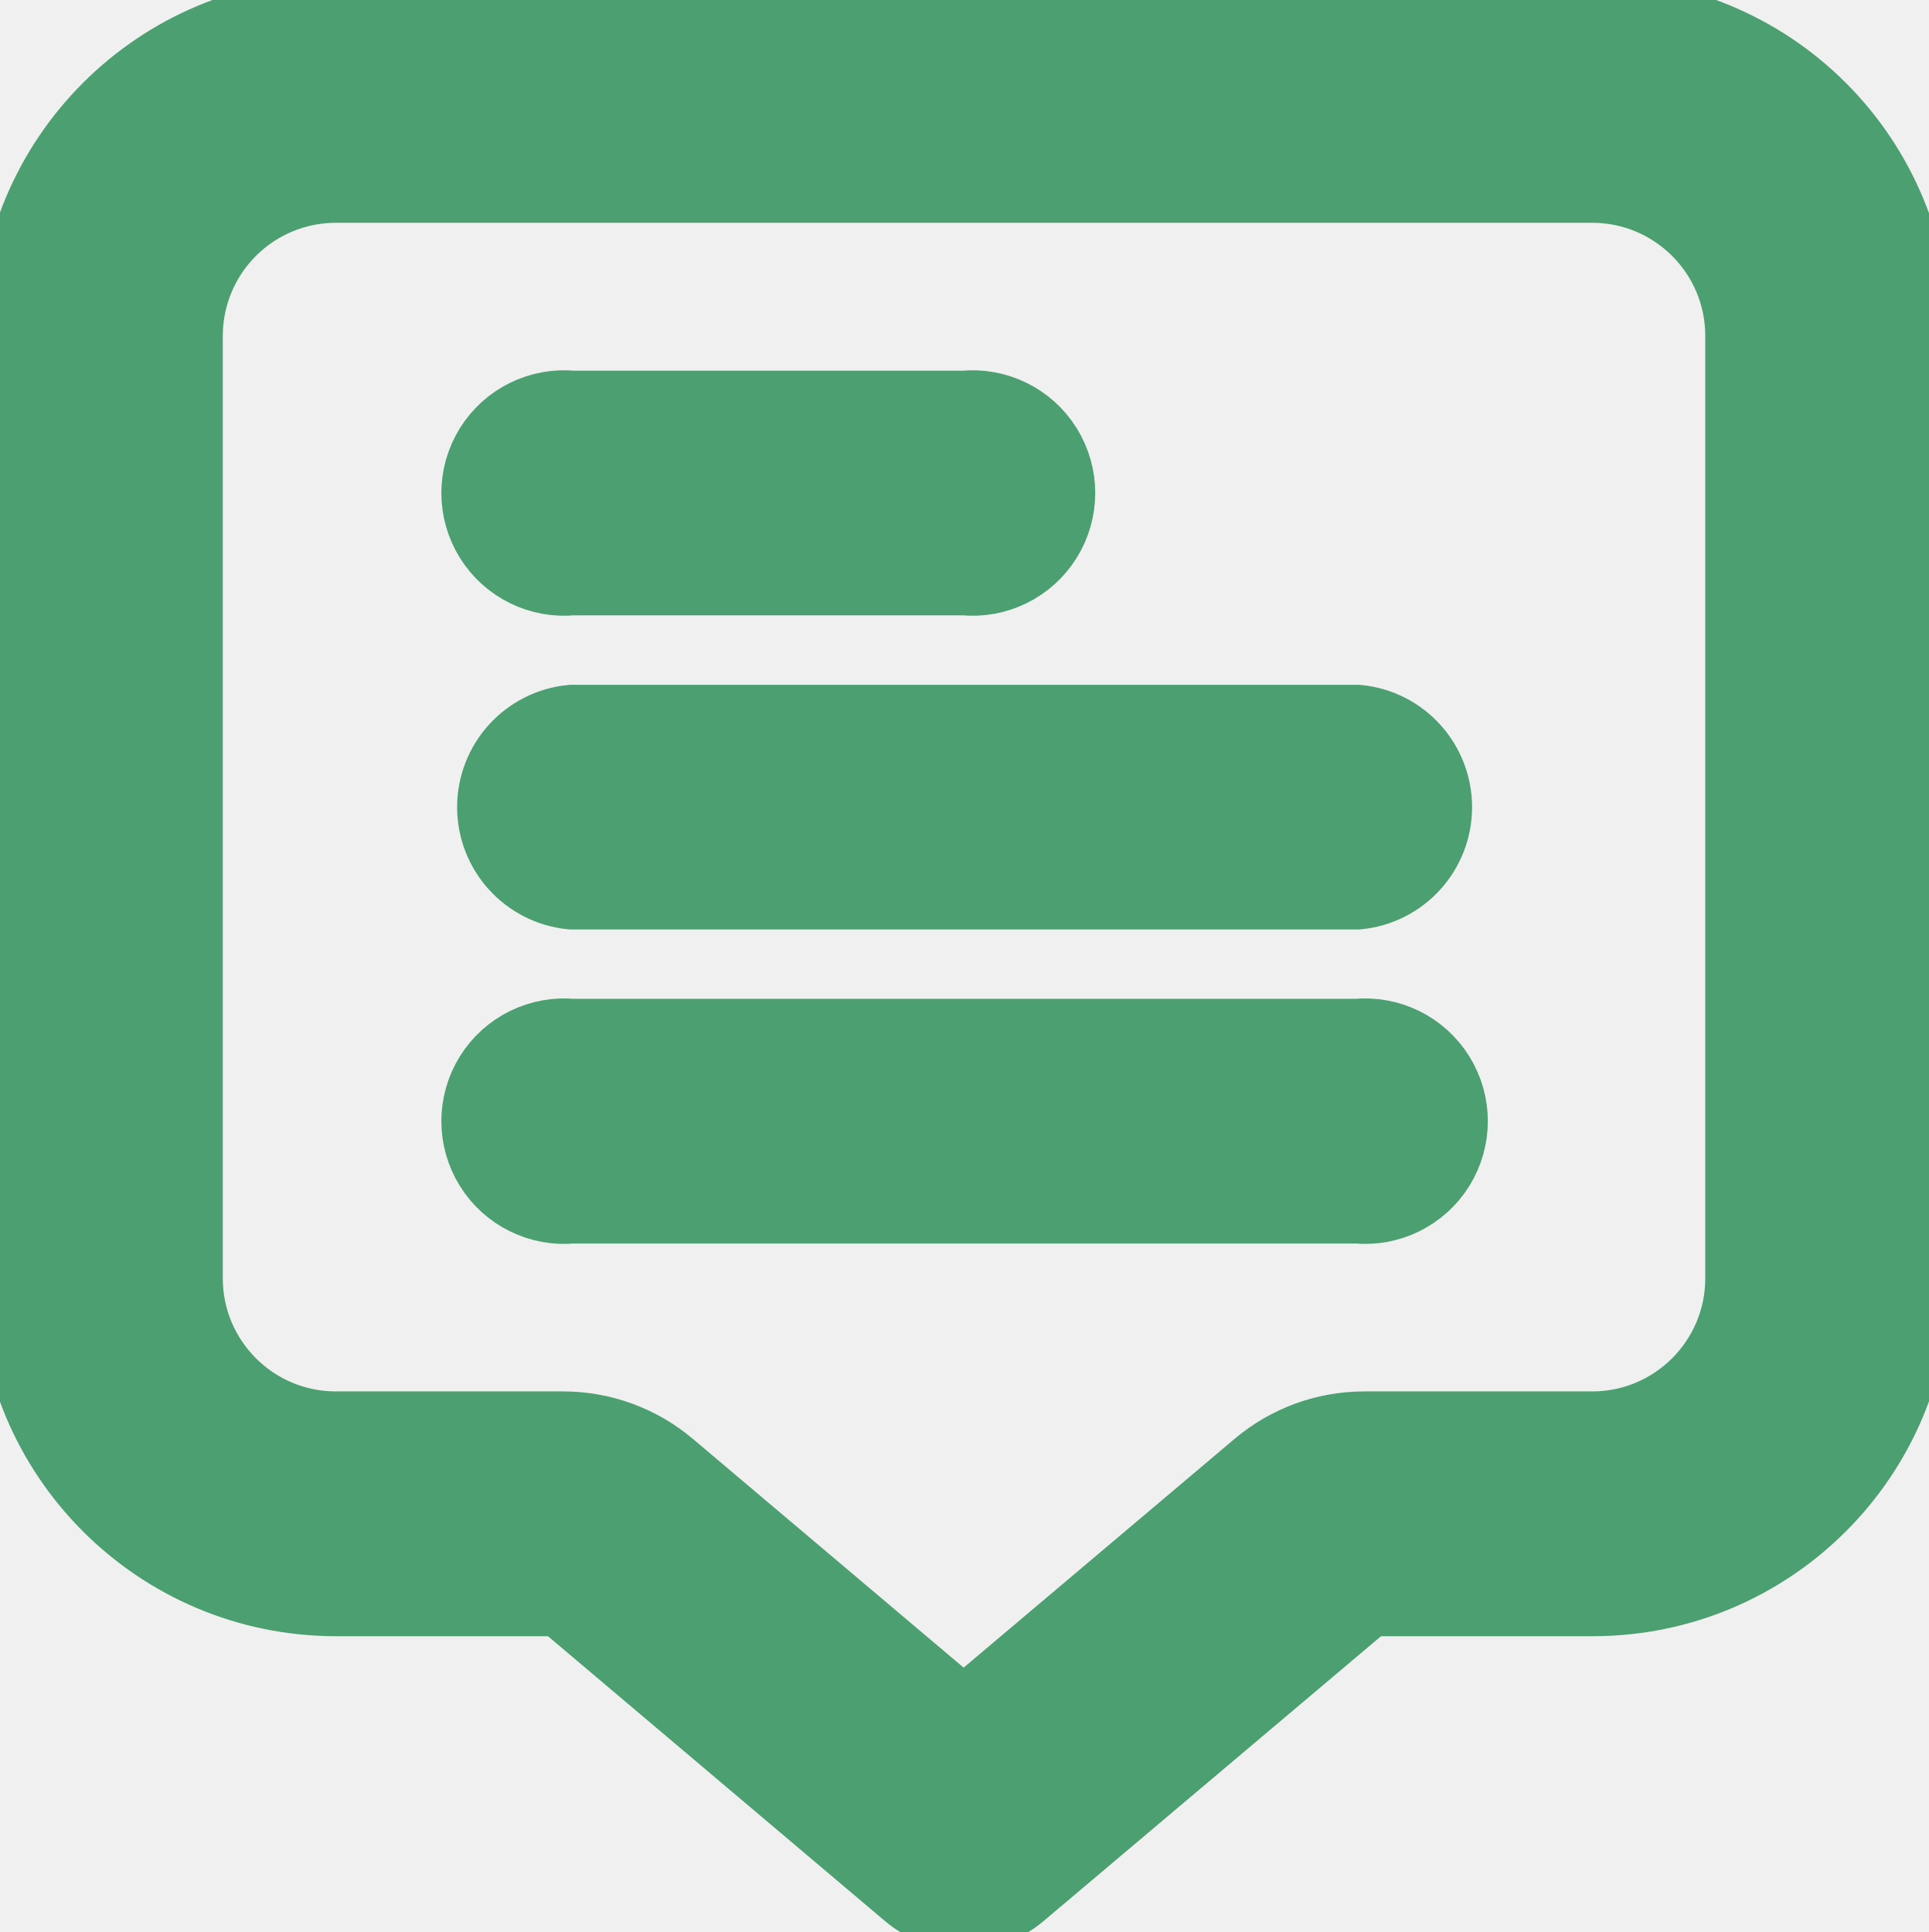
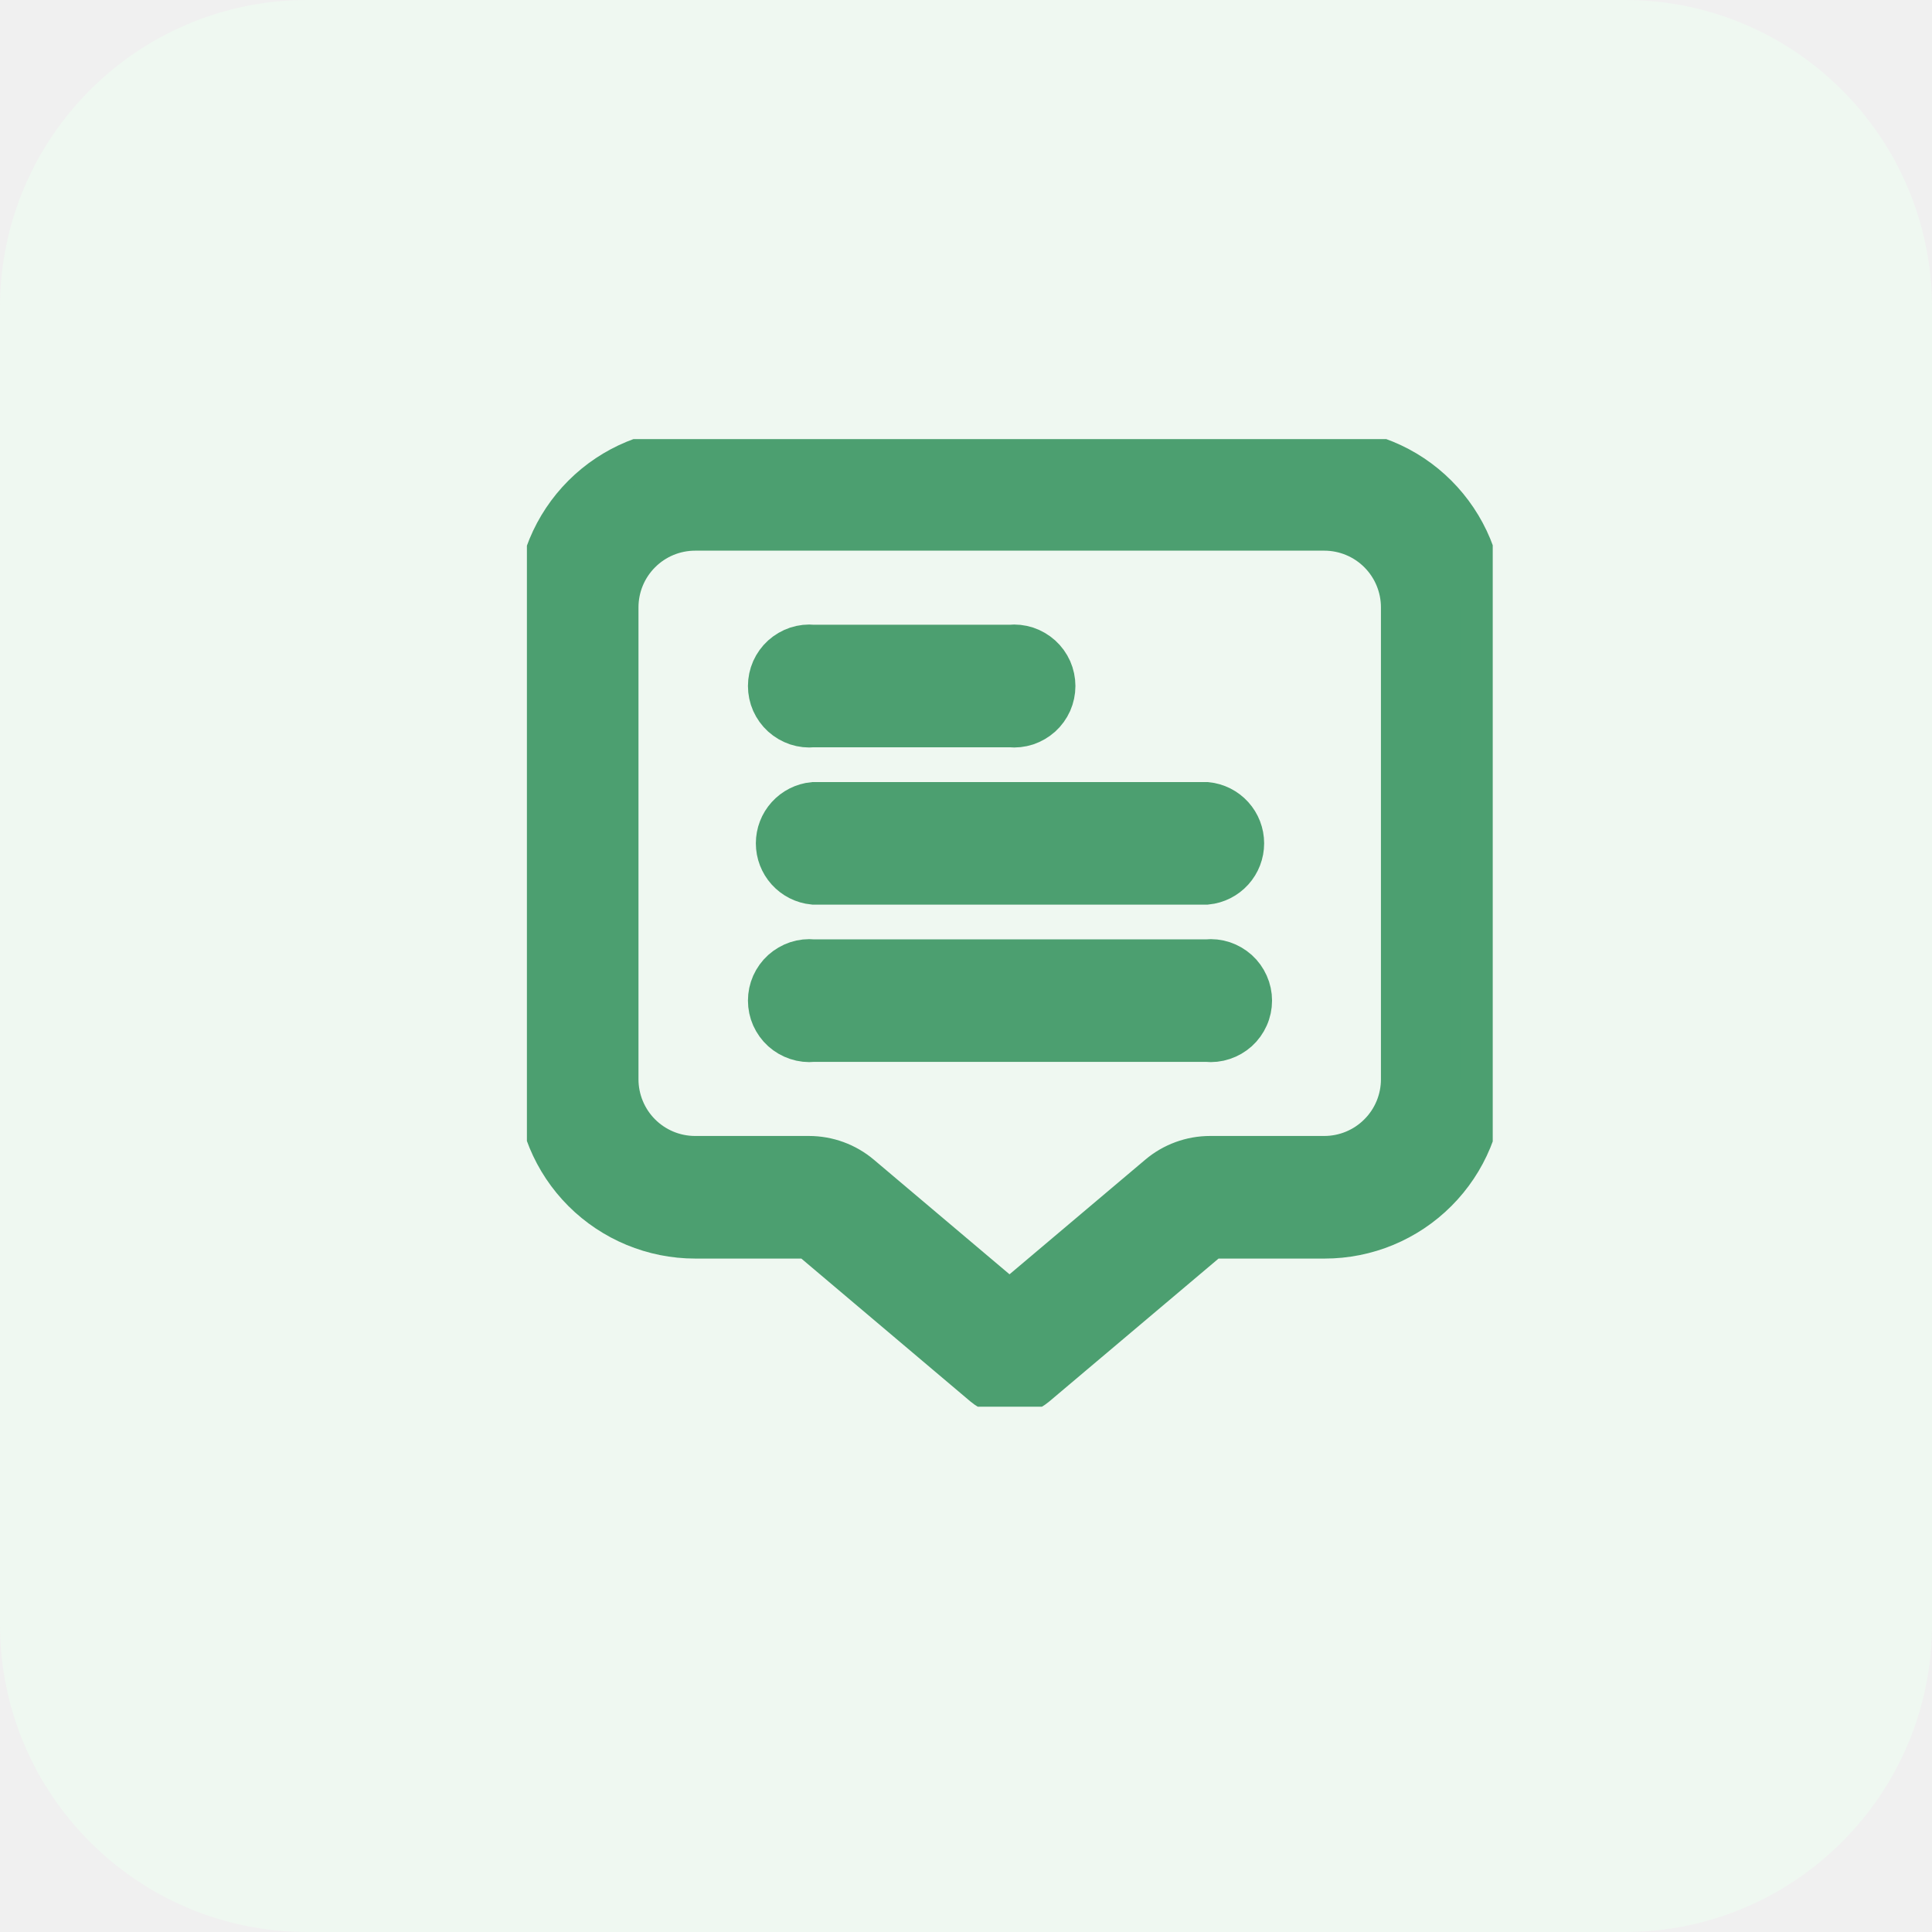
- <svg xmlns="http://www.w3.org/2000/svg" width="21.996" height="22.037" viewBox="0 0 21.996 22.037">
+ <svg xmlns="http://www.w3.org/2000/svg" width="44" height="44" viewBox="0 0 44 44" fill="none">
+   <path d="M37 0H7C3.134 0 0 3.134 0 7V37C0 40.866 3.134 44 7 44H37C40.866 44 44 40.866 44 37V7C44 3.134 40.866 0 37 0Z" fill="#EFF8F1" />
+   <g clip-path="url(#clip0)">
+     <path d="M30.163 10.25H15.833C14.883 10.25 13.971 10.627 13.299 11.299C12.627 11.971 12.25 12.883 12.25 13.833L12.25 24.58C12.25 25.53 12.627 26.442 13.299 27.114C13.971 27.785 14.883 28.163 15.833 28.163H18.433L22.42 31.533C22.582 31.669 22.787 31.744 22.998 31.744C23.21 31.744 23.415 31.669 23.577 31.533L27.569 28.163H30.169C31.119 28.163 32.03 27.785 32.701 27.113C33.373 26.441 33.75 25.53 33.75 24.58V13.833C33.75 13.362 33.657 12.896 33.477 12.461C33.297 12.026 33.032 11.631 32.699 11.298C32.366 10.965 31.971 10.701 31.535 10.522C31.1 10.342 30.634 10.249 30.163 10.25V10.25ZM31.95 24.58C31.95 25.055 31.761 25.511 31.425 25.846C31.09 26.182 30.634 26.371 30.159 26.371H27.559C27.136 26.371 26.726 26.521 26.403 26.795L22.991 29.676L19.581 26.795C19.257 26.521 18.847 26.371 18.423 26.371H15.823C15.35 26.369 14.896 26.179 14.562 25.843C14.229 25.508 14.041 25.053 14.041 24.58V13.833C14.041 13.598 14.087 13.365 14.177 13.147C14.267 12.93 14.399 12.732 14.566 12.566C14.732 12.399 14.93 12.267 15.147 12.177C15.365 12.087 15.598 12.041 15.833 12.041H30.163C30.637 12.042 31.092 12.231 31.427 12.567C31.762 12.903 31.95 13.358 31.95 13.833V24.58Z" fill="#4C9F70" stroke="#4C9F70" />
+     <path d="M18.524 16.519H23.002C23.127 16.532 23.253 16.518 23.373 16.479C23.492 16.439 23.602 16.375 23.696 16.291C23.789 16.207 23.863 16.104 23.915 15.989C23.965 15.874 23.992 15.749 23.992 15.623C23.992 15.498 23.965 15.373 23.915 15.258C23.863 15.143 23.789 15.04 23.696 14.956C23.602 14.872 23.492 14.808 23.373 14.768C23.253 14.729 23.127 14.715 23.002 14.728H18.524C18.399 14.715 18.272 14.729 18.153 14.768C18.034 14.808 17.924 14.872 17.83 14.956C17.737 15.04 17.663 15.143 17.611 15.258C17.56 15.373 17.534 15.498 17.534 15.623C17.534 15.749 17.56 15.874 17.611 15.989C17.663 16.104 17.737 16.207 17.83 16.291C17.924 16.375 18.034 16.439 18.153 16.479C18.272 16.518 18.399 16.532 18.524 16.519V16.519Z" fill="#4C9F70" stroke="#4C9F70" />
+     <path d="M27.476 18.311H18.524C18.302 18.333 18.096 18.437 17.946 18.603C17.797 18.768 17.714 18.983 17.714 19.206C17.714 19.43 17.797 19.645 17.946 19.81C18.096 19.976 18.302 20.08 18.524 20.102H27.48C27.702 20.08 27.908 19.976 28.058 19.81C28.207 19.645 28.29 19.43 28.29 19.206C28.29 18.983 28.207 18.768 28.058 18.603C27.908 18.437 27.702 18.333 27.48 18.311H27.476Z" fill="#4C9F70" stroke="#4C9F70" />
+     <path d="M27.476 21.893H18.524C18.399 21.88 18.272 21.894 18.153 21.933C18.034 21.973 17.924 22.037 17.83 22.121C17.737 22.205 17.663 22.308 17.611 22.423C17.56 22.538 17.534 22.663 17.534 22.788C17.534 22.914 17.56 23.039 17.611 23.154C17.663 23.268 17.737 23.372 17.83 23.456C17.924 23.54 18.034 23.604 18.153 23.643C18.272 23.683 18.399 23.697 18.524 23.684H27.48C27.605 23.697 27.732 23.683 27.851 23.643C27.97 23.604 28.08 23.54 28.174 23.456C28.267 23.372 28.341 23.268 28.392 23.154C28.444 23.039 28.47 22.914 28.47 22.788C28.47 22.663 28.444 22.538 28.392 22.423C28.341 22.308 28.267 22.205 28.174 22.121C28.08 22.037 27.97 21.973 27.851 21.933C27.732 21.894 27.605 21.88 27.48 21.893H27.476Z" fill="#4C9F70" stroke="#4C9F70" />
+   </g>
  <defs>
-     <style>.a{fill:#4c9f70;stroke:#4c9f70;strokeWidth:0.5px;}</style>
+     <clipPath id="clip0">
+       <rect width="21.996" height="22.037" fill="white" transform="translate(12 10)" />
+     </clipPath>
  </defs>
-   <g transform="translate(0.25 0.25)">
-     <path class="a" d="M17.913,0H3.583A3.583,3.583,0,0,0,0,3.583V14.33a3.583,3.583,0,0,0,3.583,3.583h2.6l3.987,3.37a.9.9,0,0,0,1.157,0l3.992-3.37h2.6A3.583,3.583,0,0,0,21.5,14.33V3.583A3.583,3.583,0,0,0,17.913,0ZM19.7,14.33a1.791,1.791,0,0,1-1.791,1.791h-2.6a1.791,1.791,0,0,0-1.156.424l-3.412,2.881-3.41-2.881h0a1.791,1.791,0,0,0-1.158-.424h-2.6A1.791,1.791,0,0,1,1.791,14.33V3.583A1.791,1.791,0,0,1,3.583,1.791h14.33A1.791,1.791,0,0,1,19.7,3.583Z" />
-     <path class="a" d="M6.9,6.791h4.478a.9.9,0,1,0,0-1.791H6.9a.9.9,0,1,0,0,1.791Z" transform="translate(-0.626 -0.522)" />
-     <path class="a" d="M15.852,9H6.9a.9.9,0,0,0,0,1.791h8.956a.9.9,0,0,0,0-1.791Z" transform="translate(-0.626 -0.939)" />
-     <path class="a" d="M15.852,13H6.9a.9.9,0,1,0,0,1.791h8.956a.9.9,0,1,0,0-1.791Z" transform="translate(-0.626 -1.357)" />
-   </g>
</svg>
